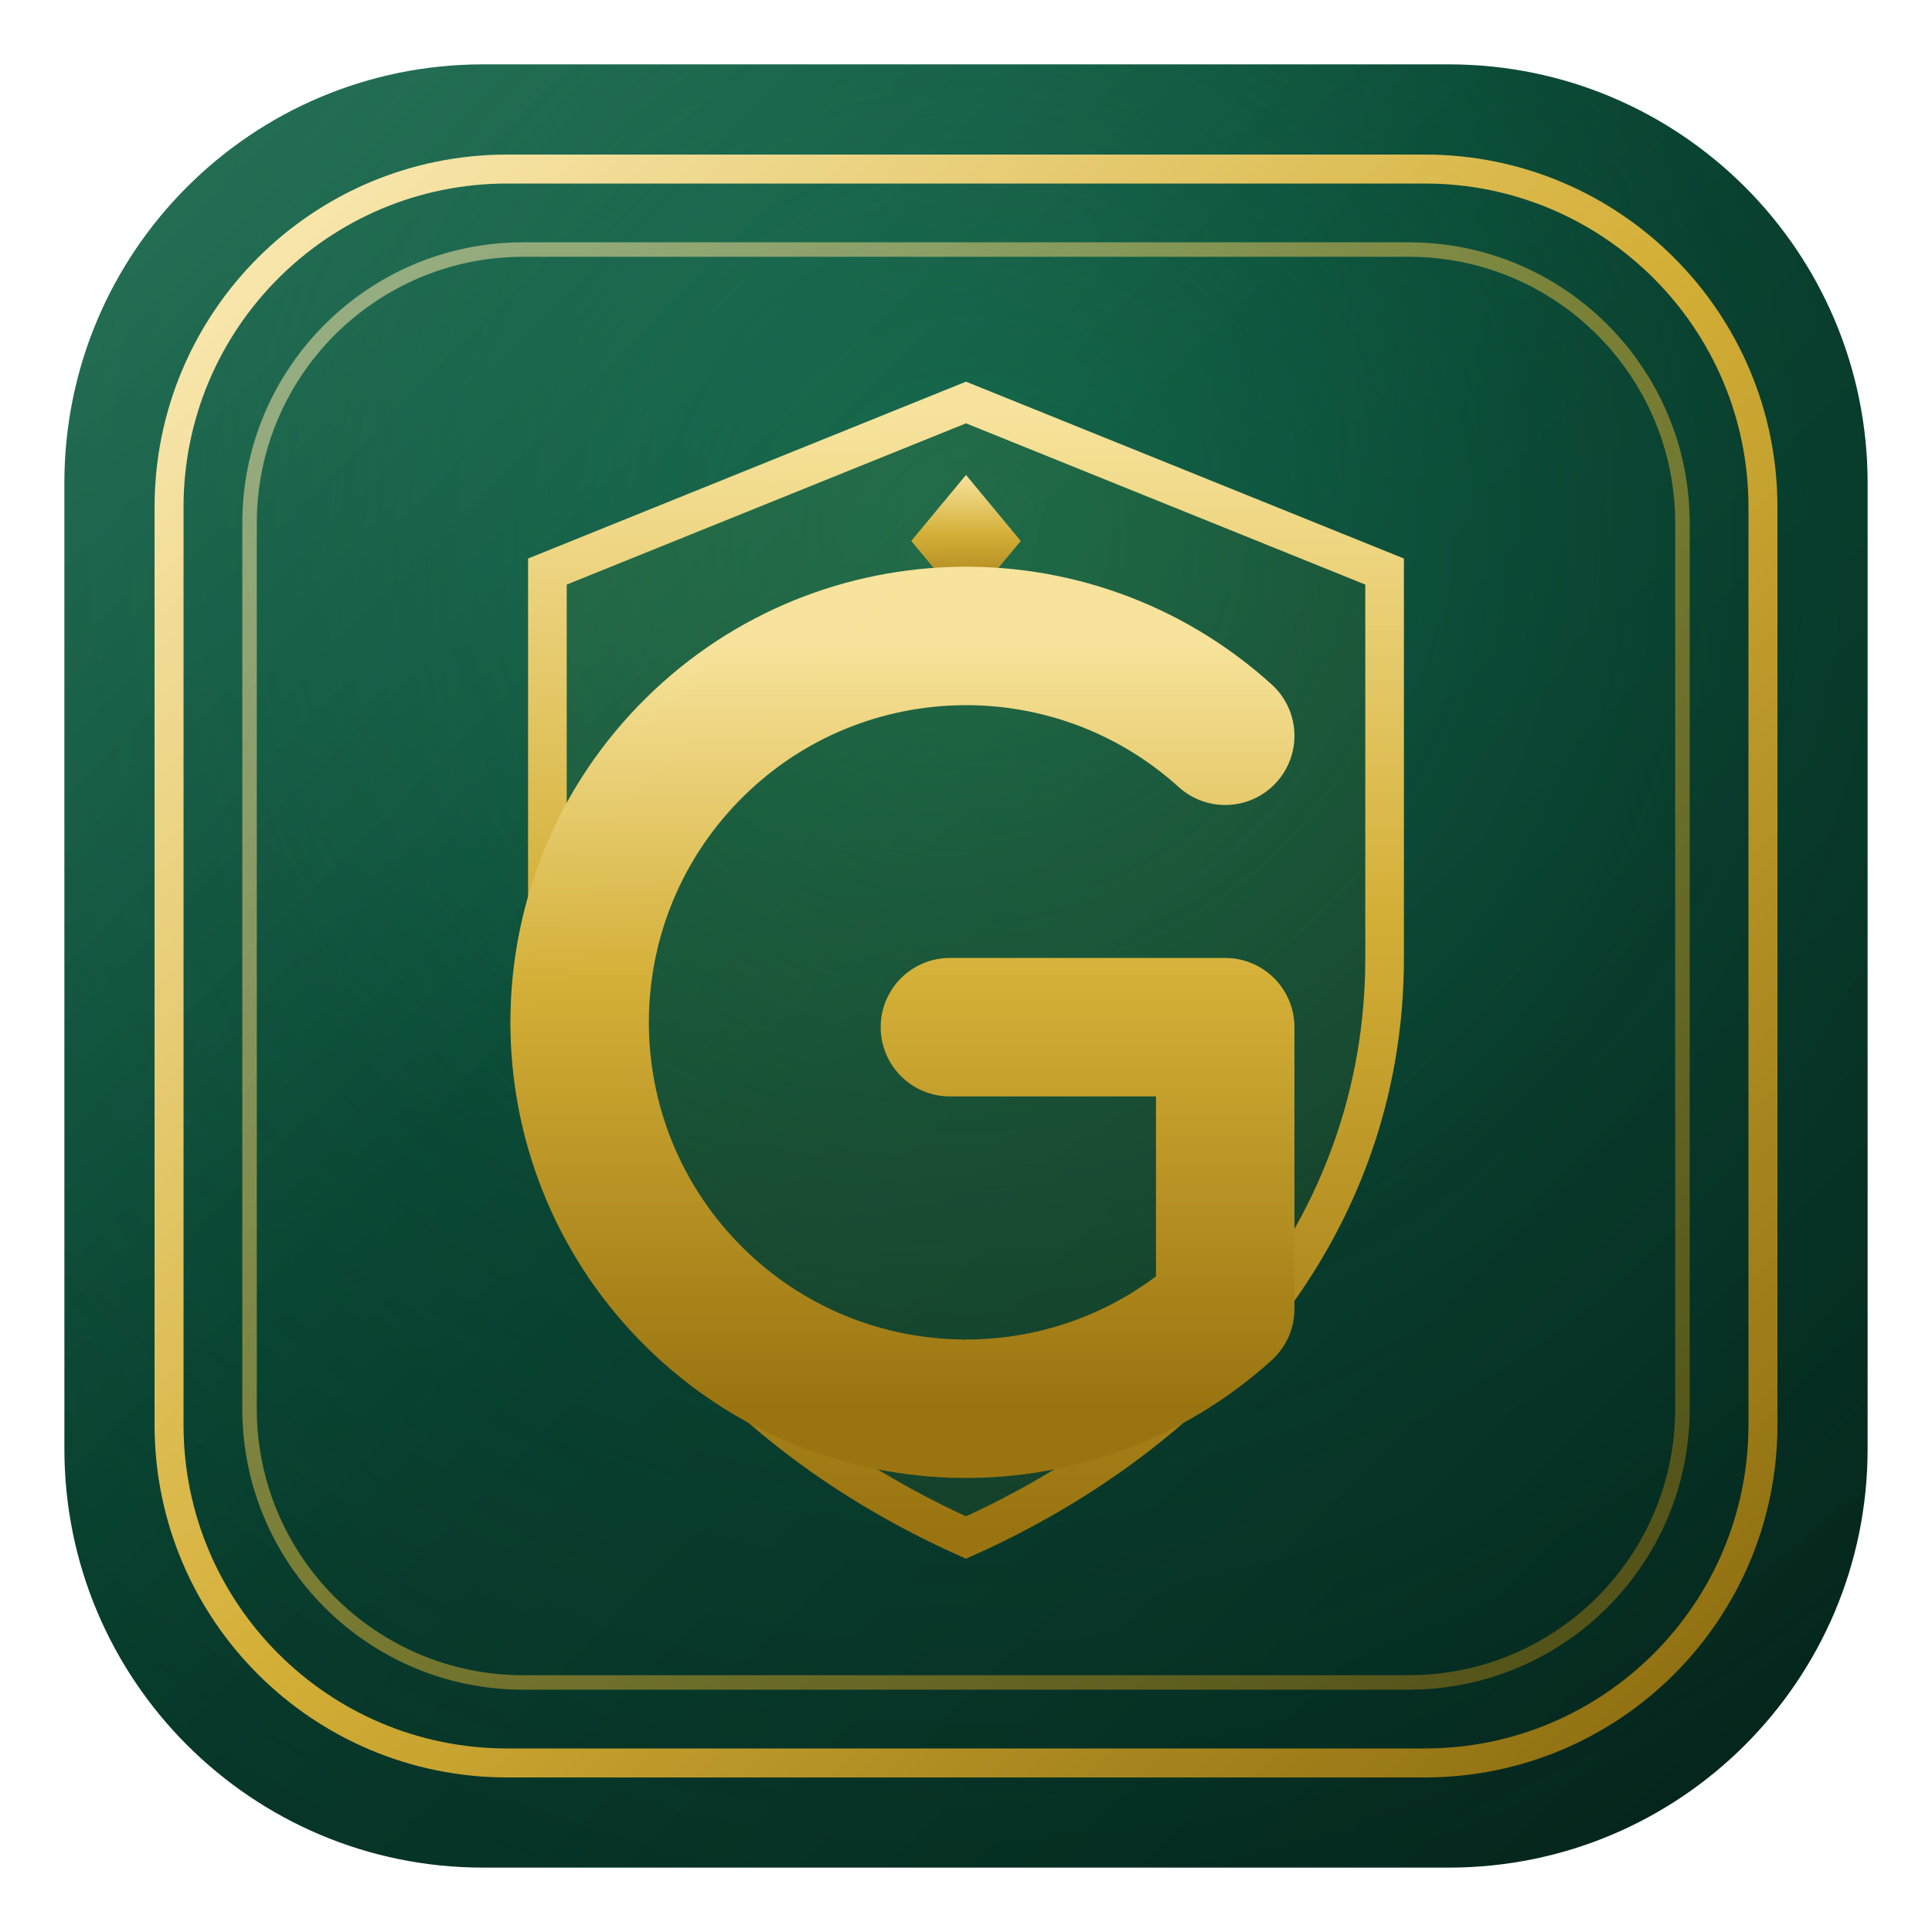
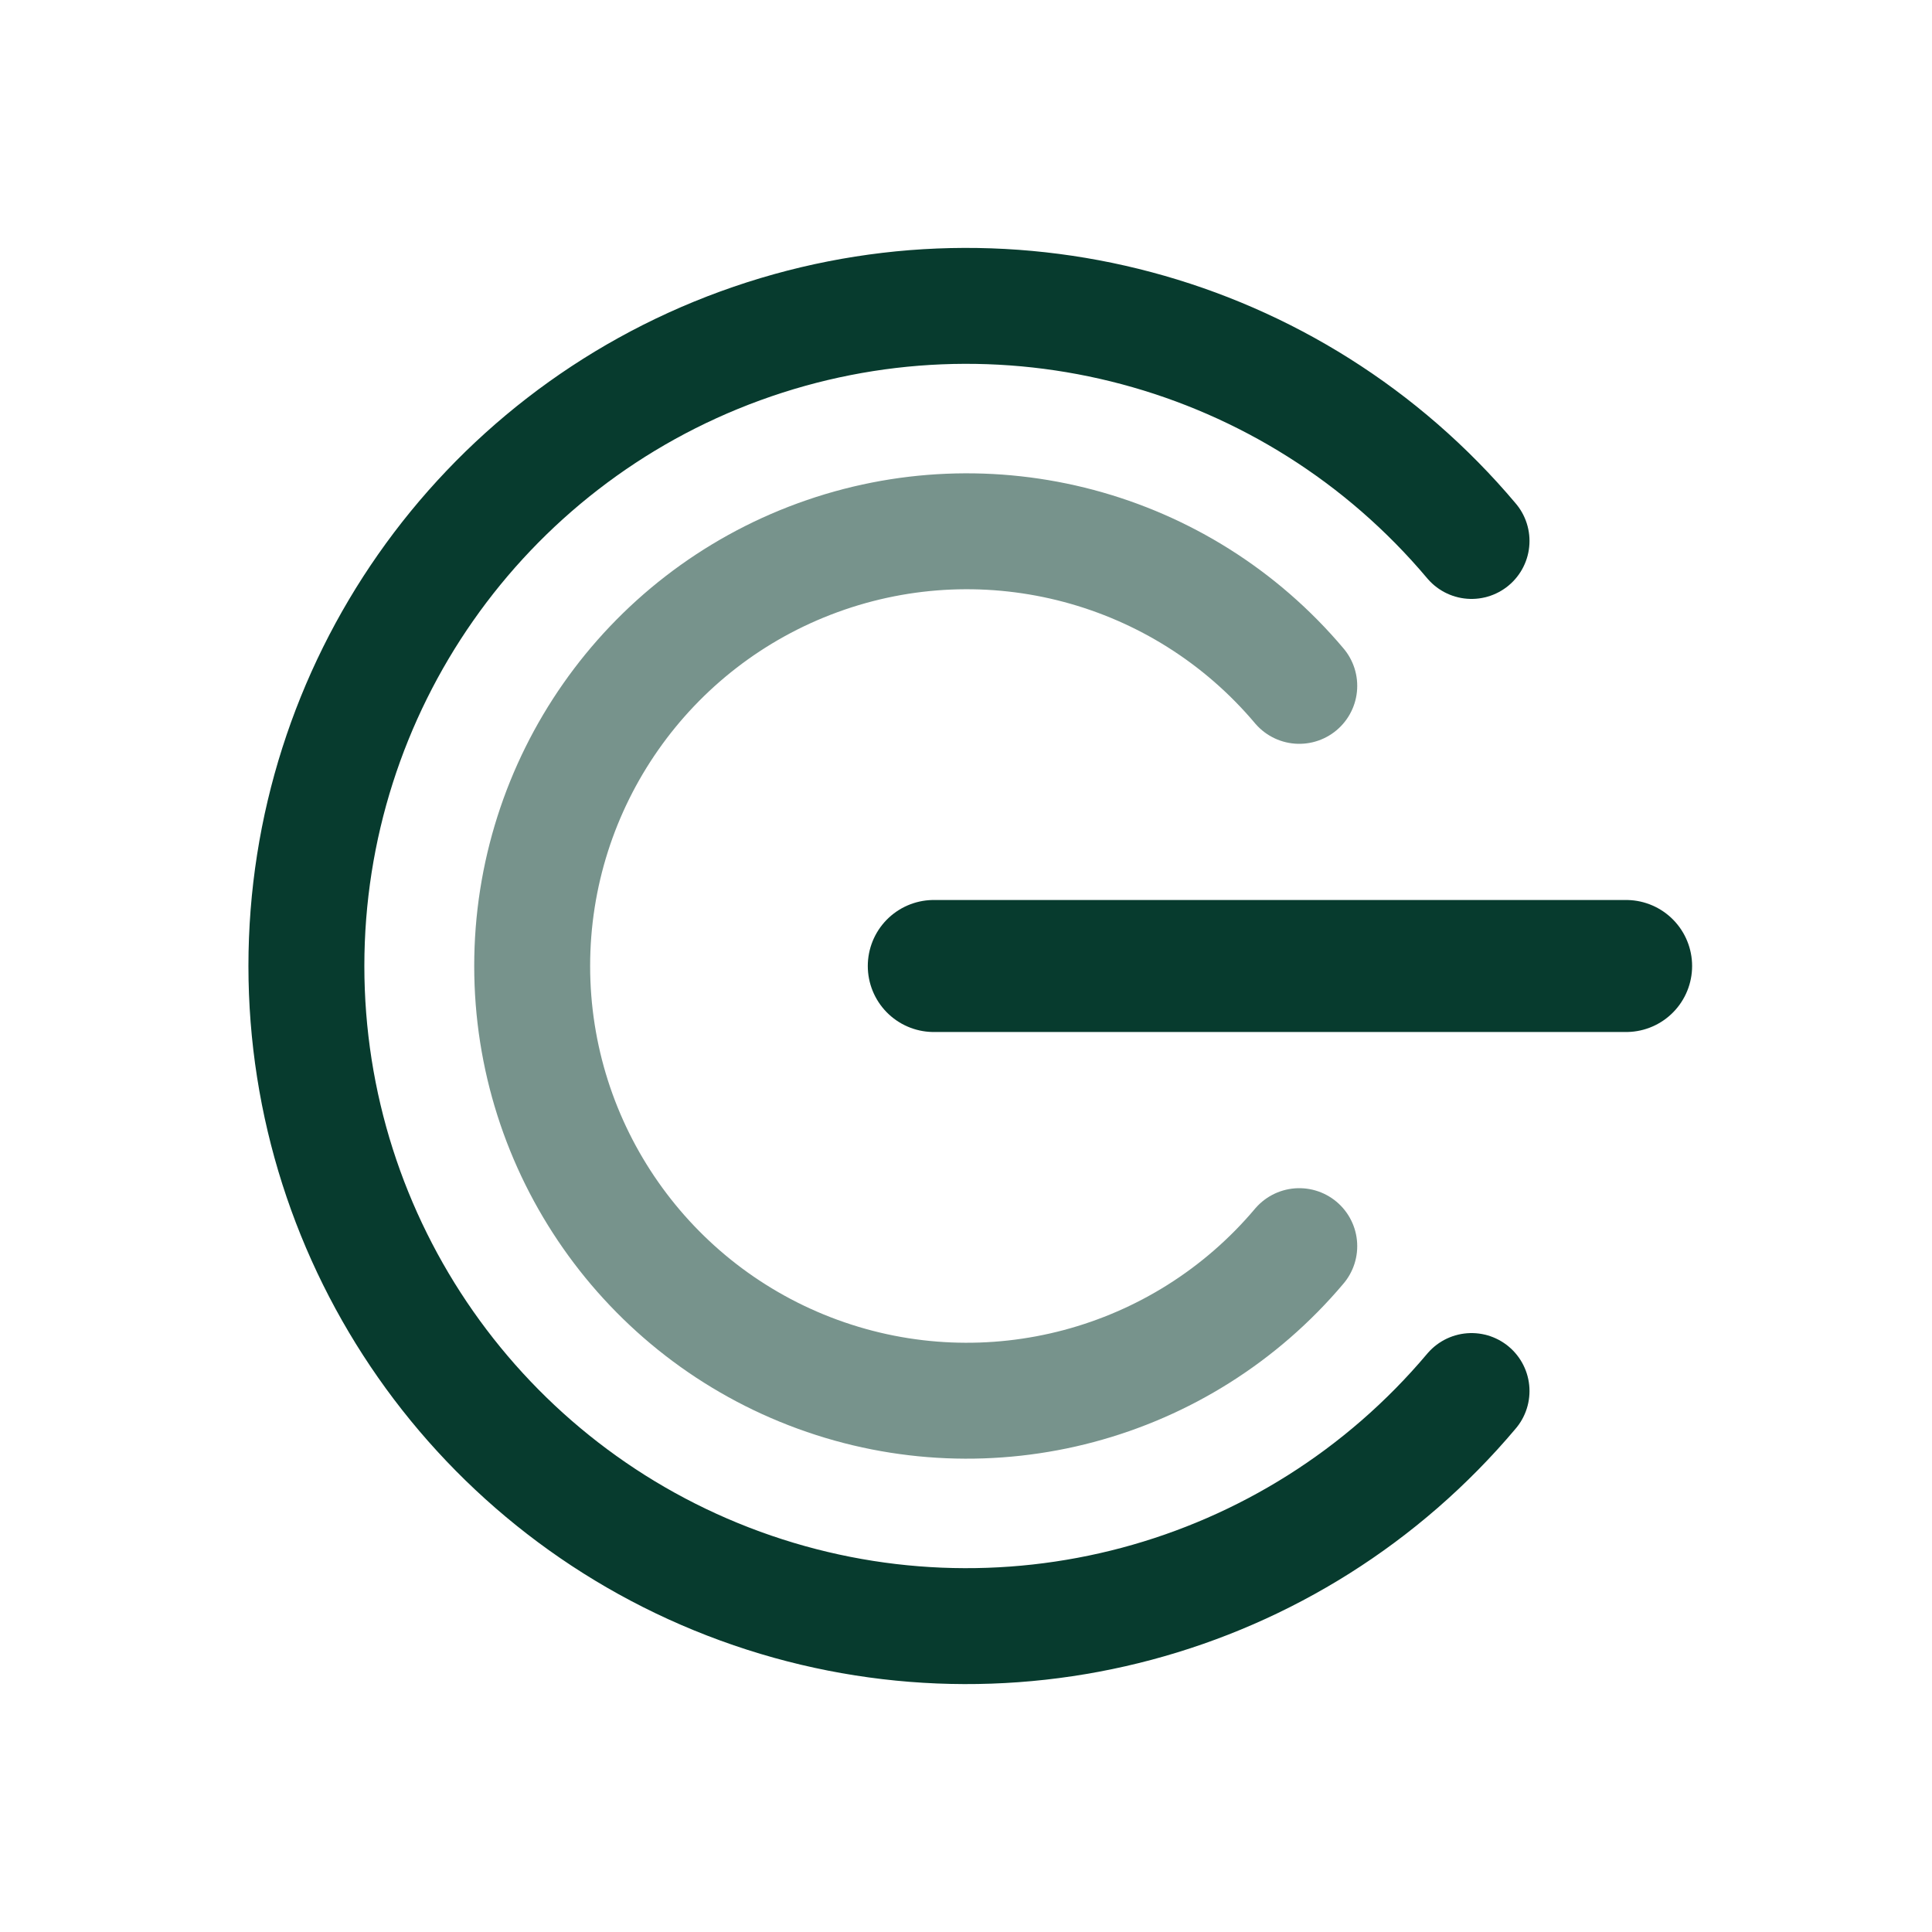
- <svg xmlns="http://www.w3.org/2000/svg" viewBox="0 0 120 120" role="img" aria-label="Logo Gunara Consultant">
-   <defs>
-     <linearGradient id="bg" x1="0" y1="0" x2="1" y2="1">
-       <stop offset="0" stop-color="#0e6144" />
-       <stop offset=".5" stop-color="#07382a" />
-       <stop offset="1" stop-color="#04231a" />
-     </linearGradient>
-     <radialGradient id="glow" cx=".5" cy=".26" r=".8">
-       <stop offset="0" stop-color="#1d8a63" stop-opacity=".5" />
-       <stop offset=".55" stop-color="#1d8a63" stop-opacity=".12" />
-       <stop offset="1" stop-color="#1d8a63" stop-opacity="0" />
-     </radialGradient>
-     <linearGradient id="au" x1="0" y1="0" x2="0" y2="1">
-       <stop offset="0" stop-color="#f7e39c" />
-       <stop offset=".45" stop-color="#d4af37" />
-       <stop offset="1" stop-color="#9a7410" />
-     </linearGradient>
-     <linearGradient id="au2" x1="0" y1="0" x2="1" y2="1">
-       <stop offset="0" stop-color="#fbeab2" />
-       <stop offset=".5" stop-color="#d4af37" />
-       <stop offset="1" stop-color="#8a6a0e" />
-     </linearGradient>
-     <linearGradient id="sheen" x1="0" y1="0" x2="1" y2="1">
-       <stop offset="0" stop-color="#ffffff" stop-opacity=".1" />
-       <stop offset=".4" stop-color="#ffffff" stop-opacity="0" />
-     </linearGradient>
-   </defs>
-   <rect x="4" y="4" width="112" height="112" rx="26" fill="url(#bg)" />
-   <rect x="4" y="4" width="112" height="112" rx="26" fill="url(#glow)" />
-   <rect x="10.5" y="10.5" width="99" height="99" rx="21" fill="none" stroke="url(#au2)" stroke-width="1.8" />
-   <rect x="15.5" y="15.5" width="89" height="89" rx="17" fill="none" stroke="url(#au2)" stroke-width=".9" opacity=".55" />
-   <path d="M60 25 L86 35.5 V59.5 C86 76.5 74.5 89 60 95.5 C45.5 89 34 76.5 34 59.5 V35.5 Z" fill="rgba(212,175,55,.07)" stroke="url(#au)" stroke-width="2.4" />
-   <path d="M60 29.5 L63.4 33.6 L60 37.7 L56.6 33.6 Z" fill="url(#au)" />
-   <path d="M76.1 45.7 A24 24 0 1 0 76.1 81.3 L76.1 63.8 L59 63.8" fill="none" stroke="url(#au)" stroke-width="8.6" stroke-linecap="round" stroke-linejoin="round" />
-   <rect x="4" y="4" width="112" height="112" rx="26" fill="url(#sheen)" />
+ <svg xmlns="http://www.w3.org/2000/svg" viewBox="0 0 120 120" role="img" aria-label="Logo GConsultant">
+   <g fill="none" stroke="#073B2E" stroke-width="7.2" stroke-linecap="round">
+     <path d="M 91.4 33.6 A 41 41 0 1 0 91.4 86.4" />
+     <path d="M 80.7 42.6 A 27 27 0 1 0 80.7 77.4" opacity=".55" />
+     <path d="M 101 60 L 58 60" stroke-width="8.2" />
+   </g>
</svg>
